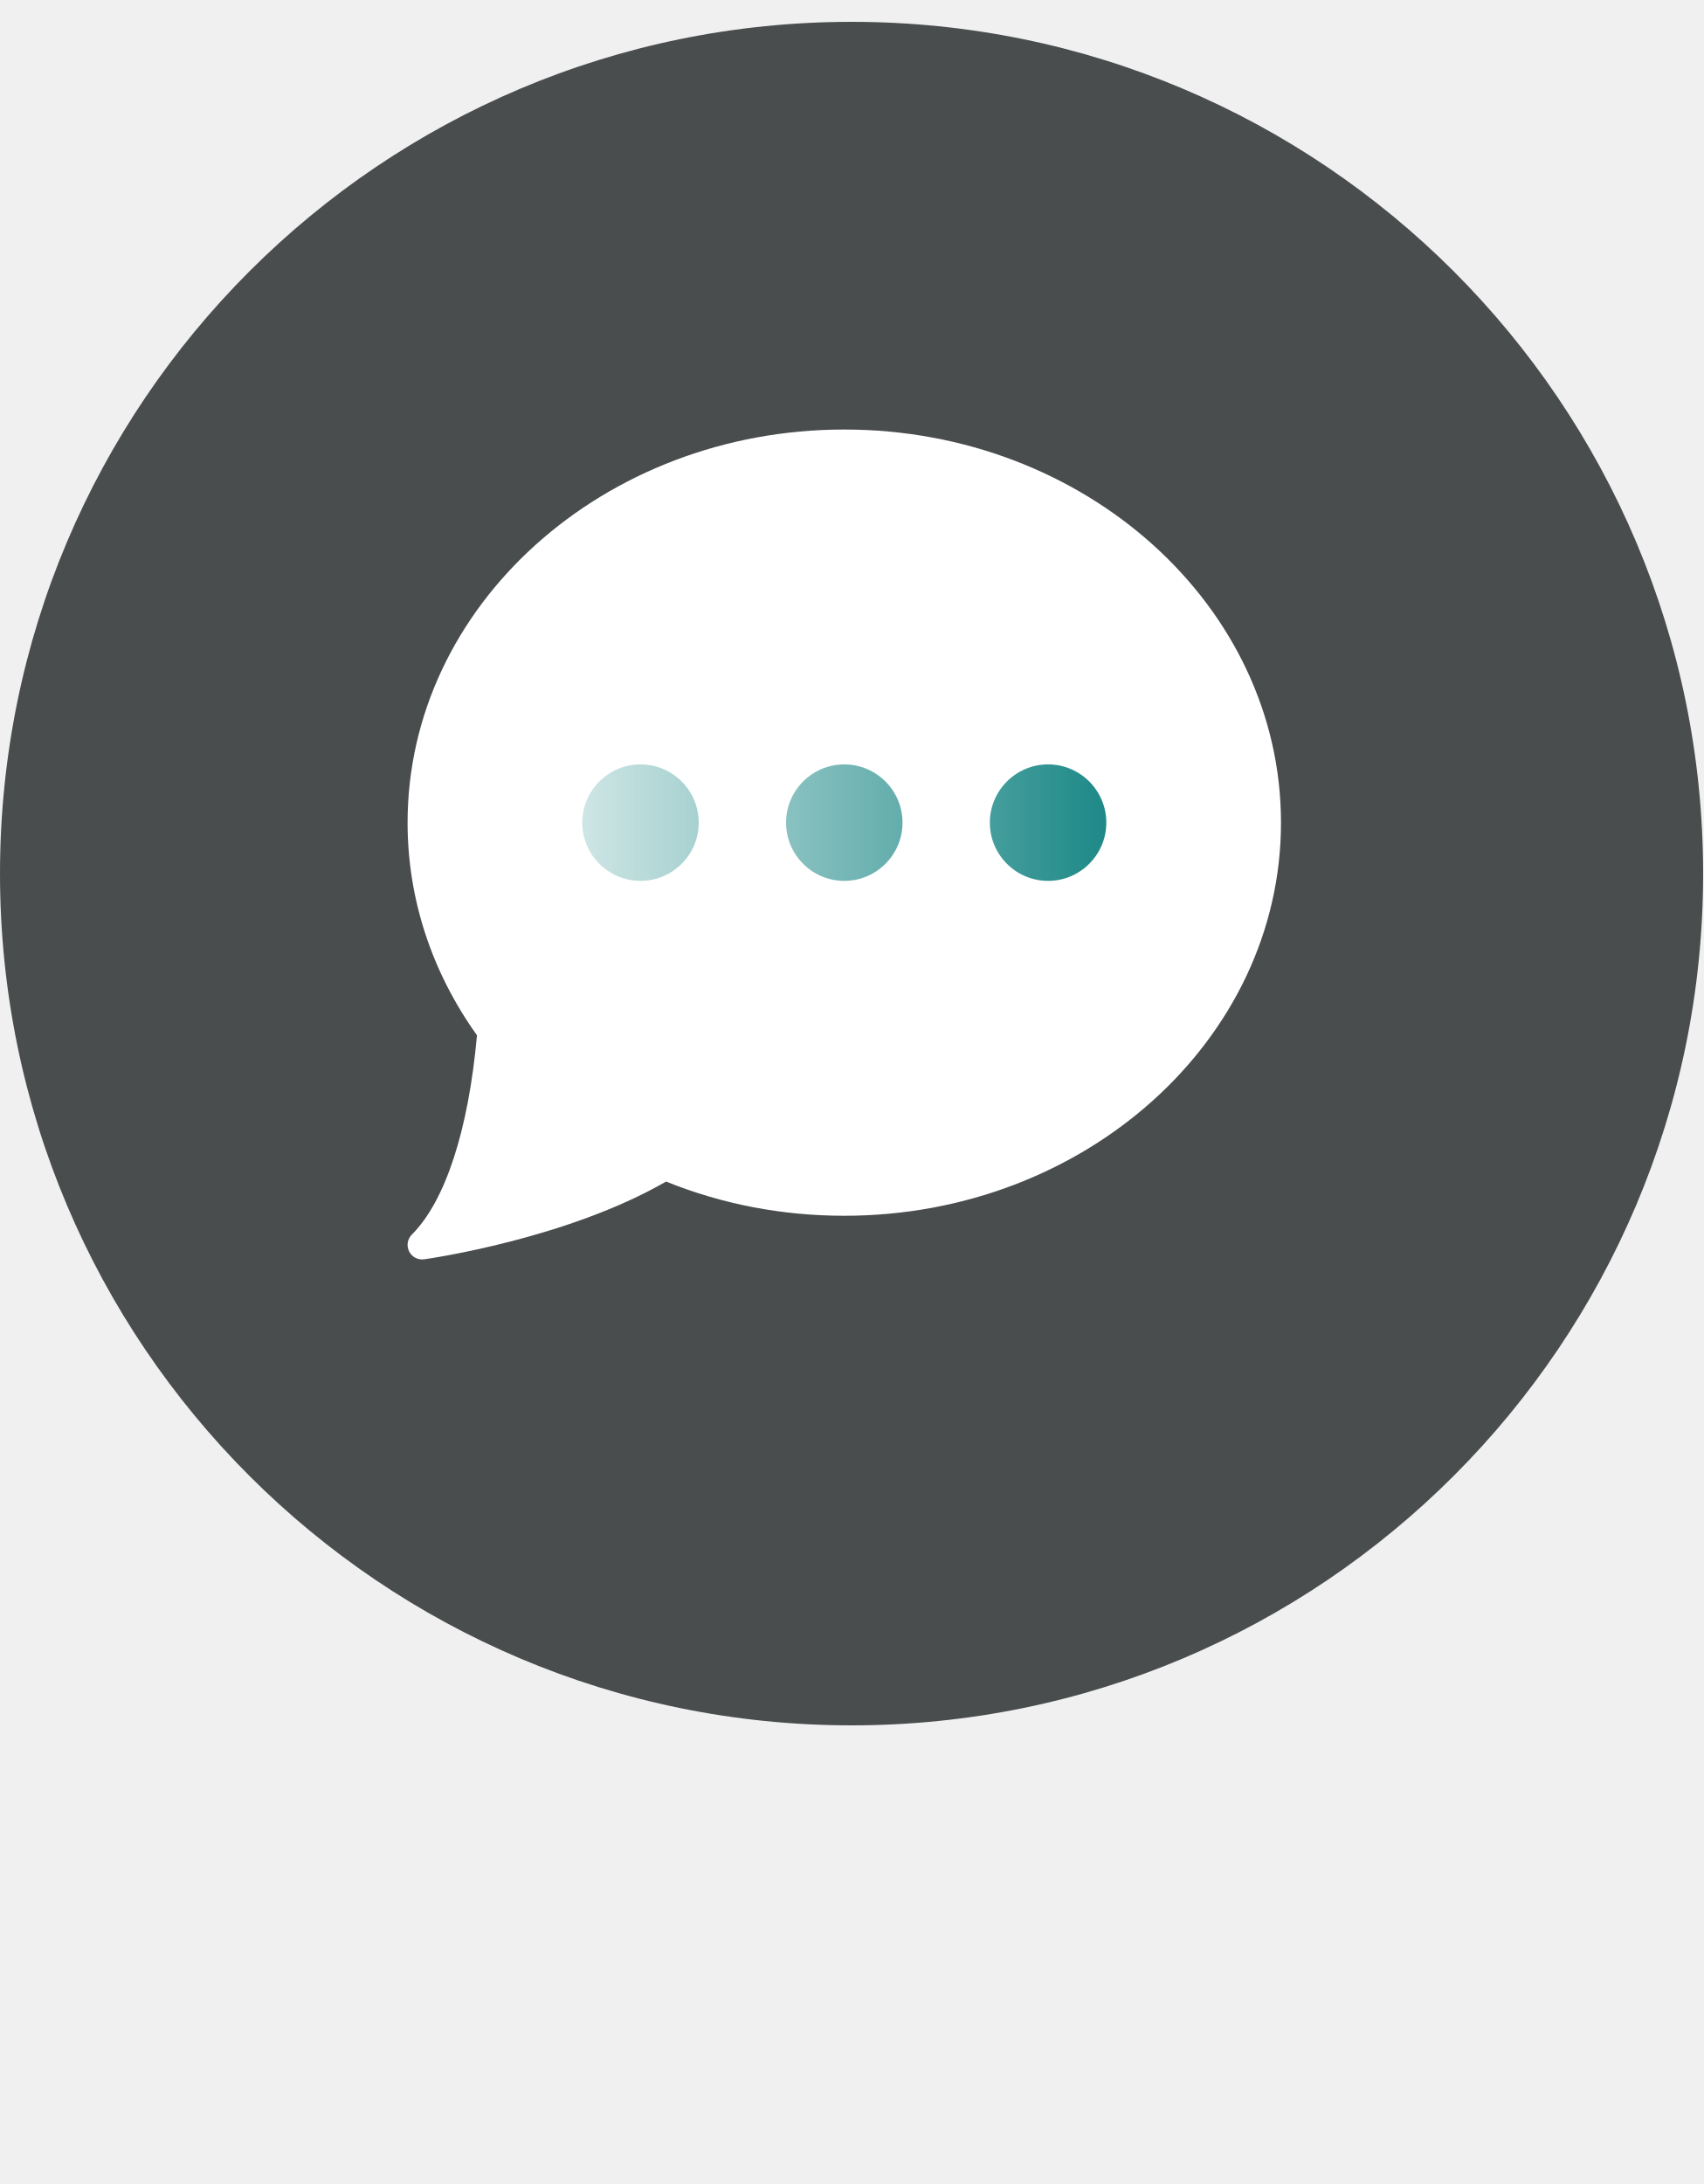
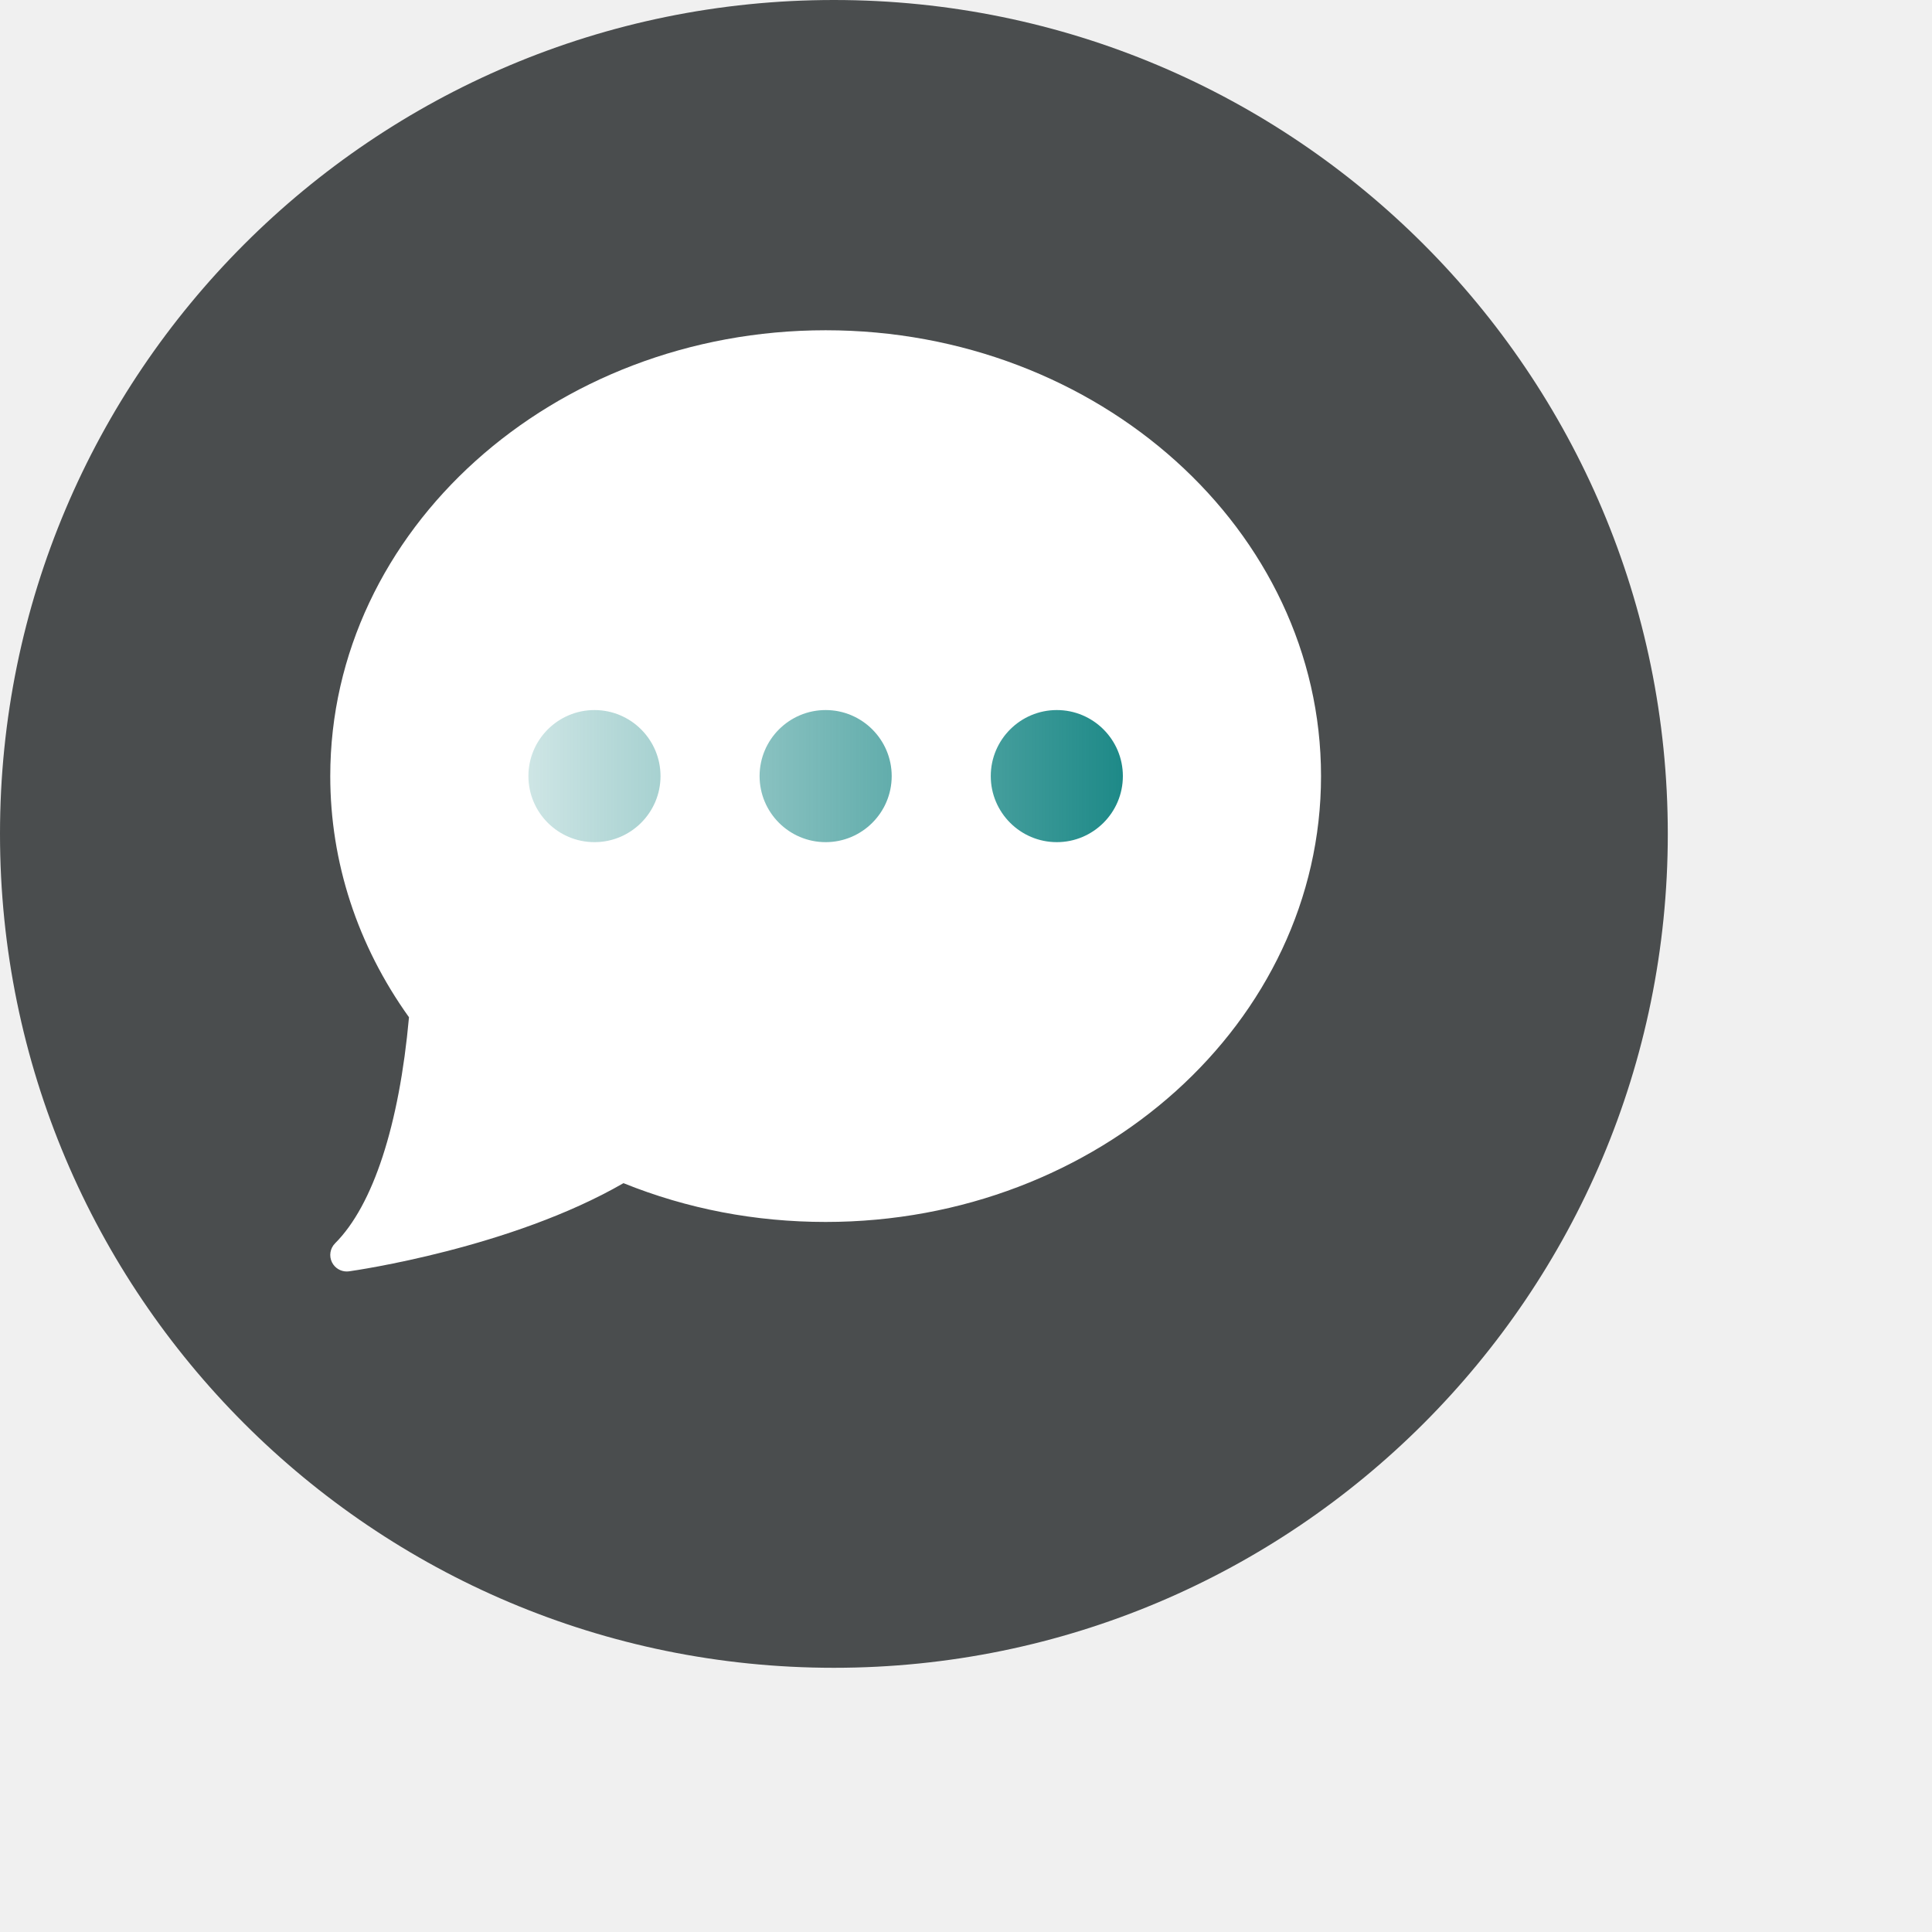
- <svg xmlns="http://www.w3.org/2000/svg" width="117" height="150" viewBox="0 15 117 117" fill="none">
-   <circle cx="58.5" cy="58.5" r="58.5" fill="#4A4D4E" />
+ <svg xmlns="http://www.w3.org/2000/svg" width="250" height="250" viewBox="8 8 117 117" fill="none">
+   <circle cx="58.5" cy="58.5" r="50.5" fill="#4A4D4E" />
  <rect x="35" y="45" width="47" height="19" fill="white" />
  <rect x="35" y="45" width="47" height="19" fill="url(#paint0_linear_1_23)" />
  <path d="M58 28C41.458 28 28 40.112 28 55C28 60.204 29.646 65.245 32.768 69.604C32.177 76.141 30.593 80.994 28.293 83.293C27.989 83.597 27.913 84.062 28.105 84.446C28.275 84.789 28.625 85 29 85C29.046 85 29.092 84.997 29.139 84.99C29.544 84.933 38.952 83.579 45.757 79.651C49.621 81.21 53.737 82 58 82C74.542 82 88 69.888 88 55C88 40.112 74.542 28 58 28ZM44 59C41.794 59 40 57.206 40 55C40 52.794 41.794 51 44 51C46.206 51 48 52.794 48 55C48 57.206 46.206 59 44 59ZM58 59C55.794 59 54 57.206 54 55C54 52.794 55.794 51 58 51C60.206 51 62 52.794 62 55C62 57.206 60.206 59 58 59ZM72 59C69.794 59 68 57.206 68 55C68 52.794 69.794 51 72 51C74.206 51 76 52.794 76 55C76 57.206 74.206 59 72 59Z" fill="white" />
  <defs>
    <linearGradient id="paint0_linear_1_23" x1="82" y1="45" x2="30" y2="45" gradientUnits="userSpaceOnUse">
      <stop stop-color="#007A78" />
      <stop offset="1" stop-color="#007A78" stop-opacity="0" />
    </linearGradient>
  </defs>
</svg>
